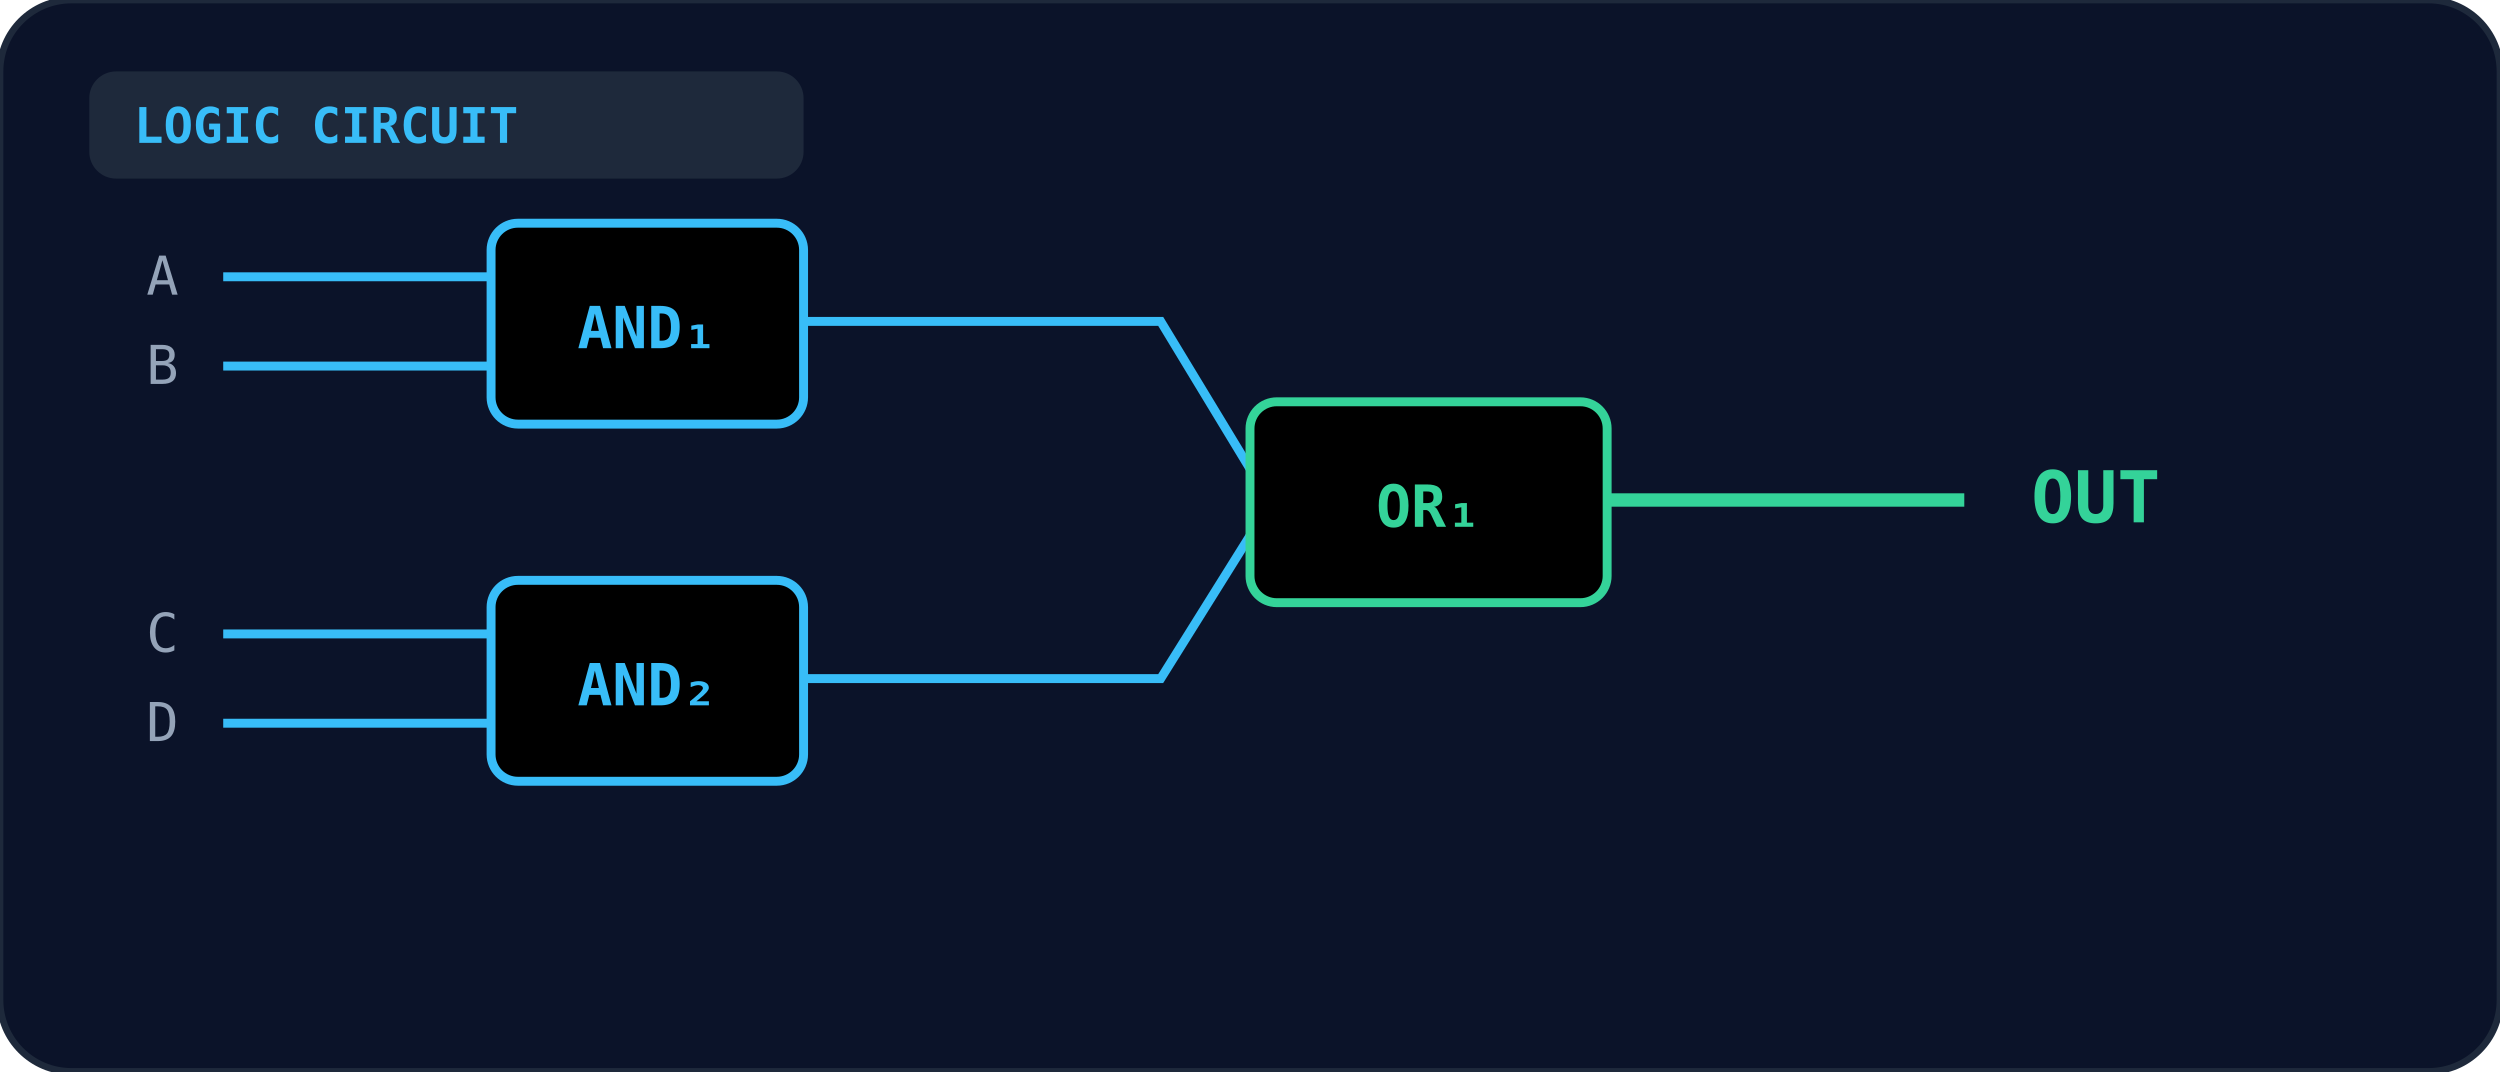
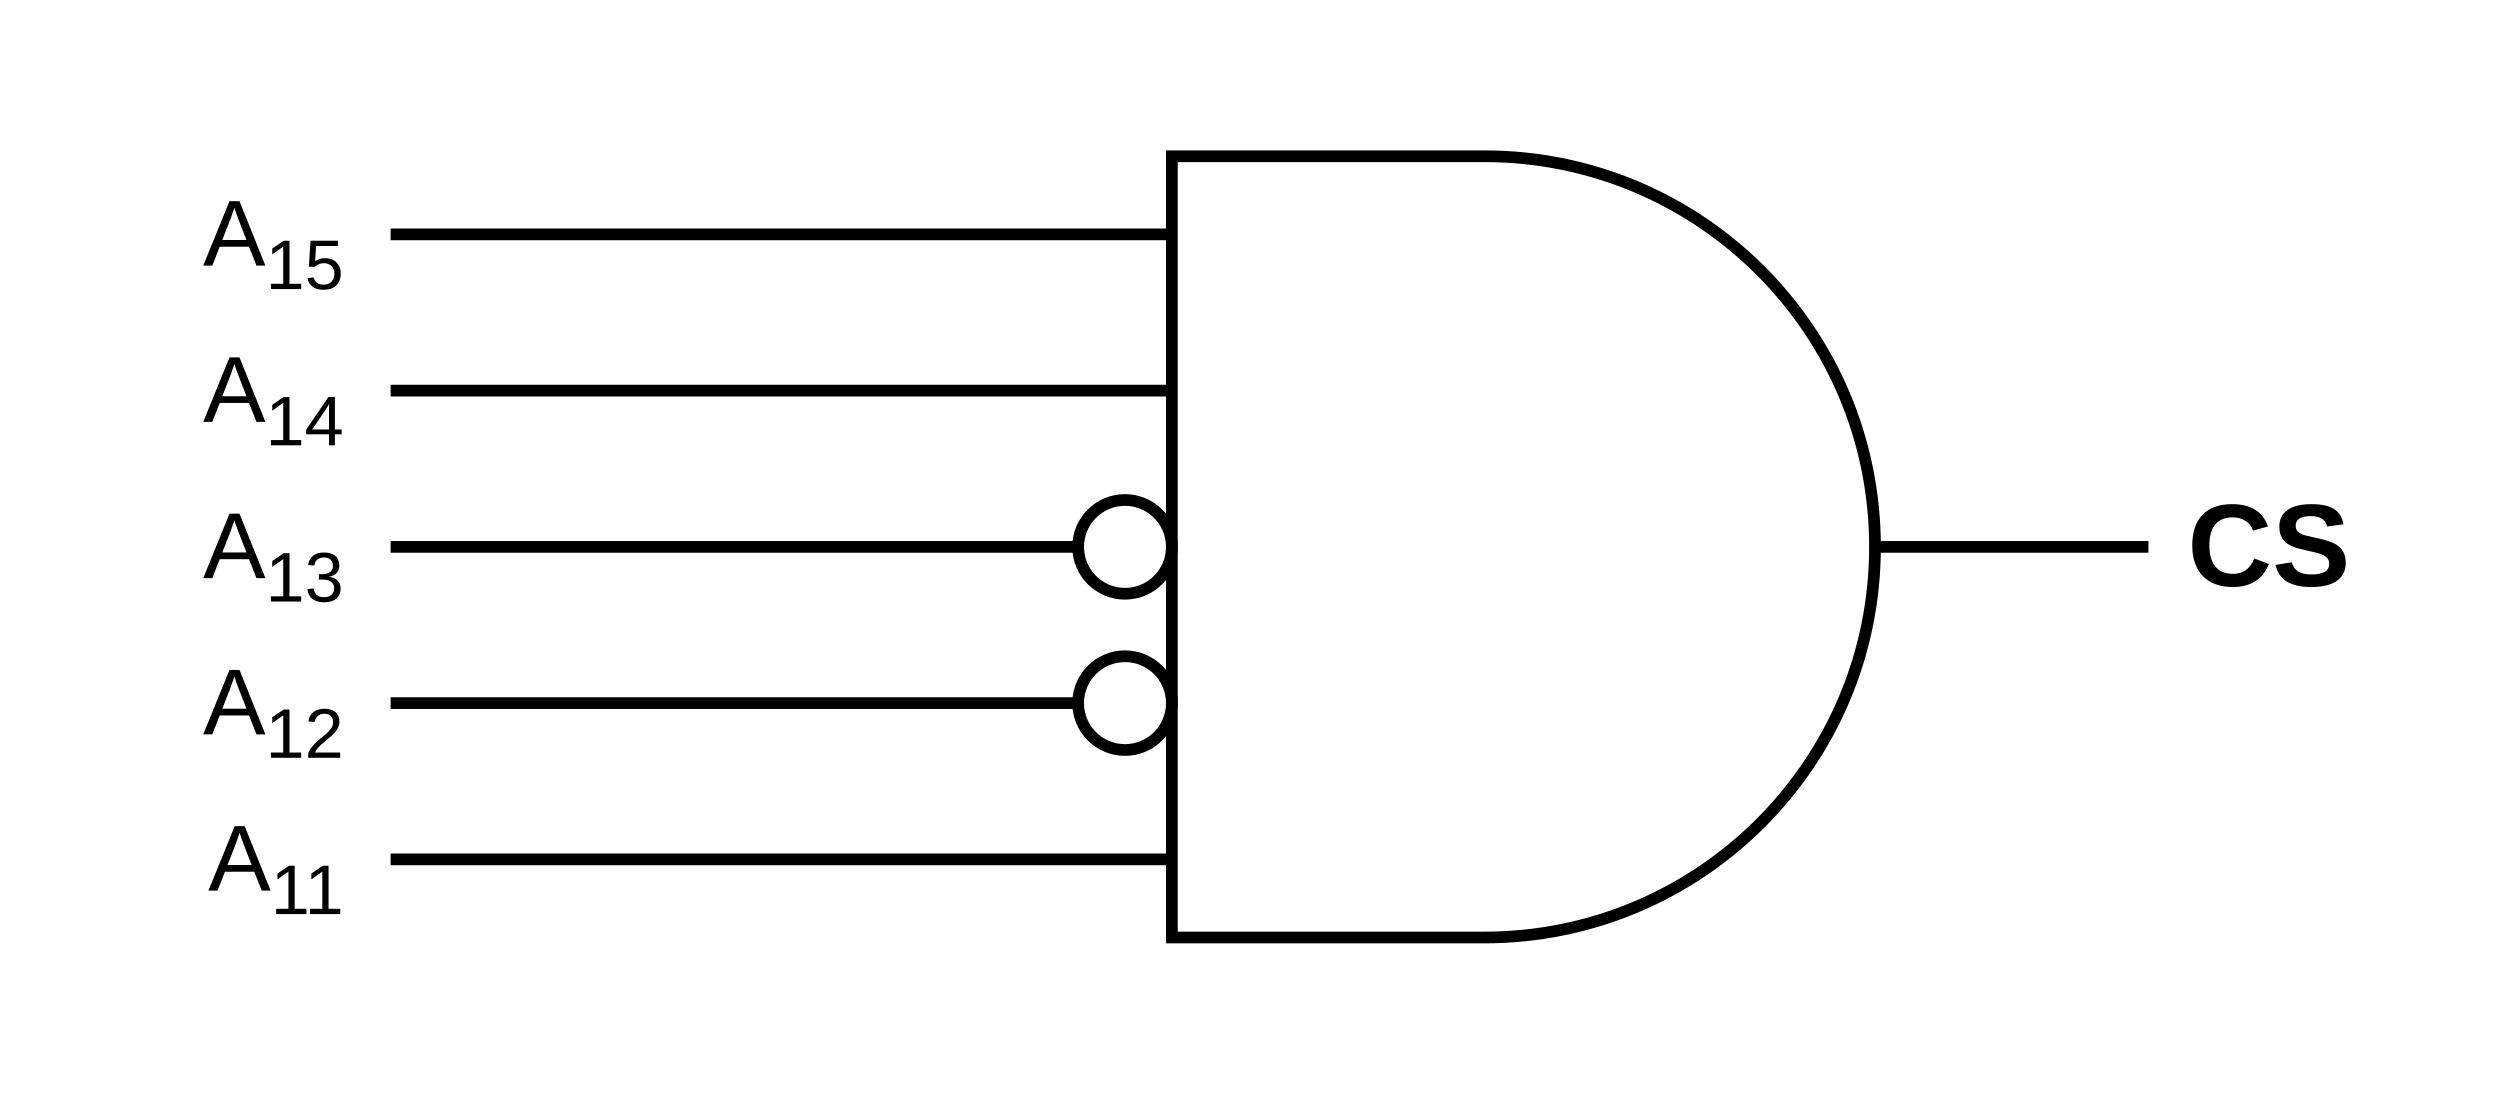
- <svg xmlns="http://www.w3.org/2000/svg" viewBox="0 0 560 240" width="100%" height="100%">
-   <defs>
-     <linearGradient id="gate-grad-cse-2019-cs-2" x1="0" y1="0" x2="1" y2="1">
-       <stop offset="0%" stopColor="#1e293b" />
-       <stop offset="100%" stopColor="#0f172a" />
-     </linearGradient>
-   </defs>
-   <rect width="100%" height="100%" rx="16" fill="#0b1329" stroke="#1e293b" stroke-width="1.5" />
-   <rect x="20" y="16" width="160" height="24" rx="6" fill="#1e293b" />
-   <text x="30" y="32" fill="#38bdf8" font-size="11" font-weight="bold" font-family="monospace">LOGIC CIRCUIT</text>
-   <rect x="110" y="50" width="70" height="45" rx="6" fill="url(#gate-grad-cse-2019-cs-2)" stroke="#38bdf8" stroke-width="2" />
-   <text x="145" y="78" text-anchor="middle" fill="#38bdf8" font-size="13" font-weight="bold" font-family="monospace">AND₁</text>
-   <line x1="50" y1="62" x2="110" y2="62" stroke="#38bdf8" stroke-width="2" />
-   <line x1="50" y1="82" x2="110" y2="82" stroke="#38bdf8" stroke-width="2" />
-   <text x="40" y="66" text-anchor="end" fill="#94a3b8" font-size="12" font-family="monospace">A</text>
-   <text x="40" y="86" text-anchor="end" fill="#94a3b8" font-size="12" font-family="monospace">B</text>
-   <rect x="110" y="130" width="70" height="45" rx="6" fill="url(#gate-grad-cse-2019-cs-2)" stroke="#38bdf8" stroke-width="2" />
-   <text x="145" y="158" text-anchor="middle" fill="#38bdf8" font-size="13" font-weight="bold" font-family="monospace">AND₂</text>
-   <line x1="50" y1="142" x2="110" y2="142" stroke="#38bdf8" stroke-width="2" />
-   <line x1="50" y1="162" x2="110" y2="162" stroke="#38bdf8" stroke-width="2" />
-   <text x="40" y="146" text-anchor="end" fill="#94a3b8" font-size="12" font-family="monospace">C</text>
-   <text x="40" y="166" text-anchor="end" fill="#94a3b8" font-size="12" font-family="monospace">D</text>
-   <path d="M 180 72 L 260 72 L 280 105" fill="none" stroke="#38bdf8" stroke-width="2" />
-   <path d="M 180 152 L 260 152 L 280 120" fill="none" stroke="#38bdf8" stroke-width="2" />
-   <rect x="280" y="90" width="80" height="45" rx="6" fill="url(#gate-grad-cse-2019-cs-2)" stroke="#34d399" stroke-width="2" />
-   <text x="320" y="118" text-anchor="middle" fill="#34d399" font-size="13" font-weight="bold" font-family="monospace">OR₁</text>
-   <line x1="360" y1="112" x2="440" y2="112" stroke="#34d399" stroke-width="3" />
-   <text x="455" y="117" fill="#34d399" font-size="16" font-weight="bold" font-family="monospace">OUT</text>
+ <svg xmlns="http://www.w3.org/2000/svg" viewBox="0 0 320 140" fill="none" stroke="currentColor" font-family="Arial, Helvetica, sans-serif">
+   <path d="M150 20 H190 A50 50 0 0 1 190 120 H150 Z" stroke-width="1.5" />
+   <line x1="50" y1="30" x2="150" y2="30" stroke-width="1.5" />
+   <line x1="50" y1="50" x2="150" y2="50" stroke-width="1.5" />
+   <line x1="50" y1="70" x2="138" y2="70" stroke-width="1.5" />
+   <circle cx="144" cy="70" r="6" stroke-width="1.5" />
+   <line x1="50" y1="90" x2="138" y2="90" stroke-width="1.5" />
+   <circle cx="144" cy="90" r="6" stroke-width="1.5" />
+   <line x1="50" y1="110" x2="150" y2="110" stroke-width="1.5" />
+   <line x1="240" y1="70" x2="275" y2="70" stroke-width="1.5" />
+   <g fill="currentColor" stroke="none" font-size="12">
+     <text x="44" y="34" text-anchor="end">A<tspan font-size="9" dy="3">15</tspan>
+     </text>
+     <text x="44" y="54" text-anchor="end">A<tspan font-size="9" dy="3">14</tspan>
+     </text>
+     <text x="44" y="74" text-anchor="end">A<tspan font-size="9" dy="3">13</tspan>
+     </text>
+     <text x="44" y="94" text-anchor="end">A<tspan font-size="9" dy="3">12</tspan>
+     </text>
+     <text x="44" y="114" text-anchor="end">A<tspan font-size="9" dy="3">11</tspan>
+     </text>
+     <text x="280" y="75" font-size="15" font-weight="bold">CS</text>
+   </g>
</svg>
